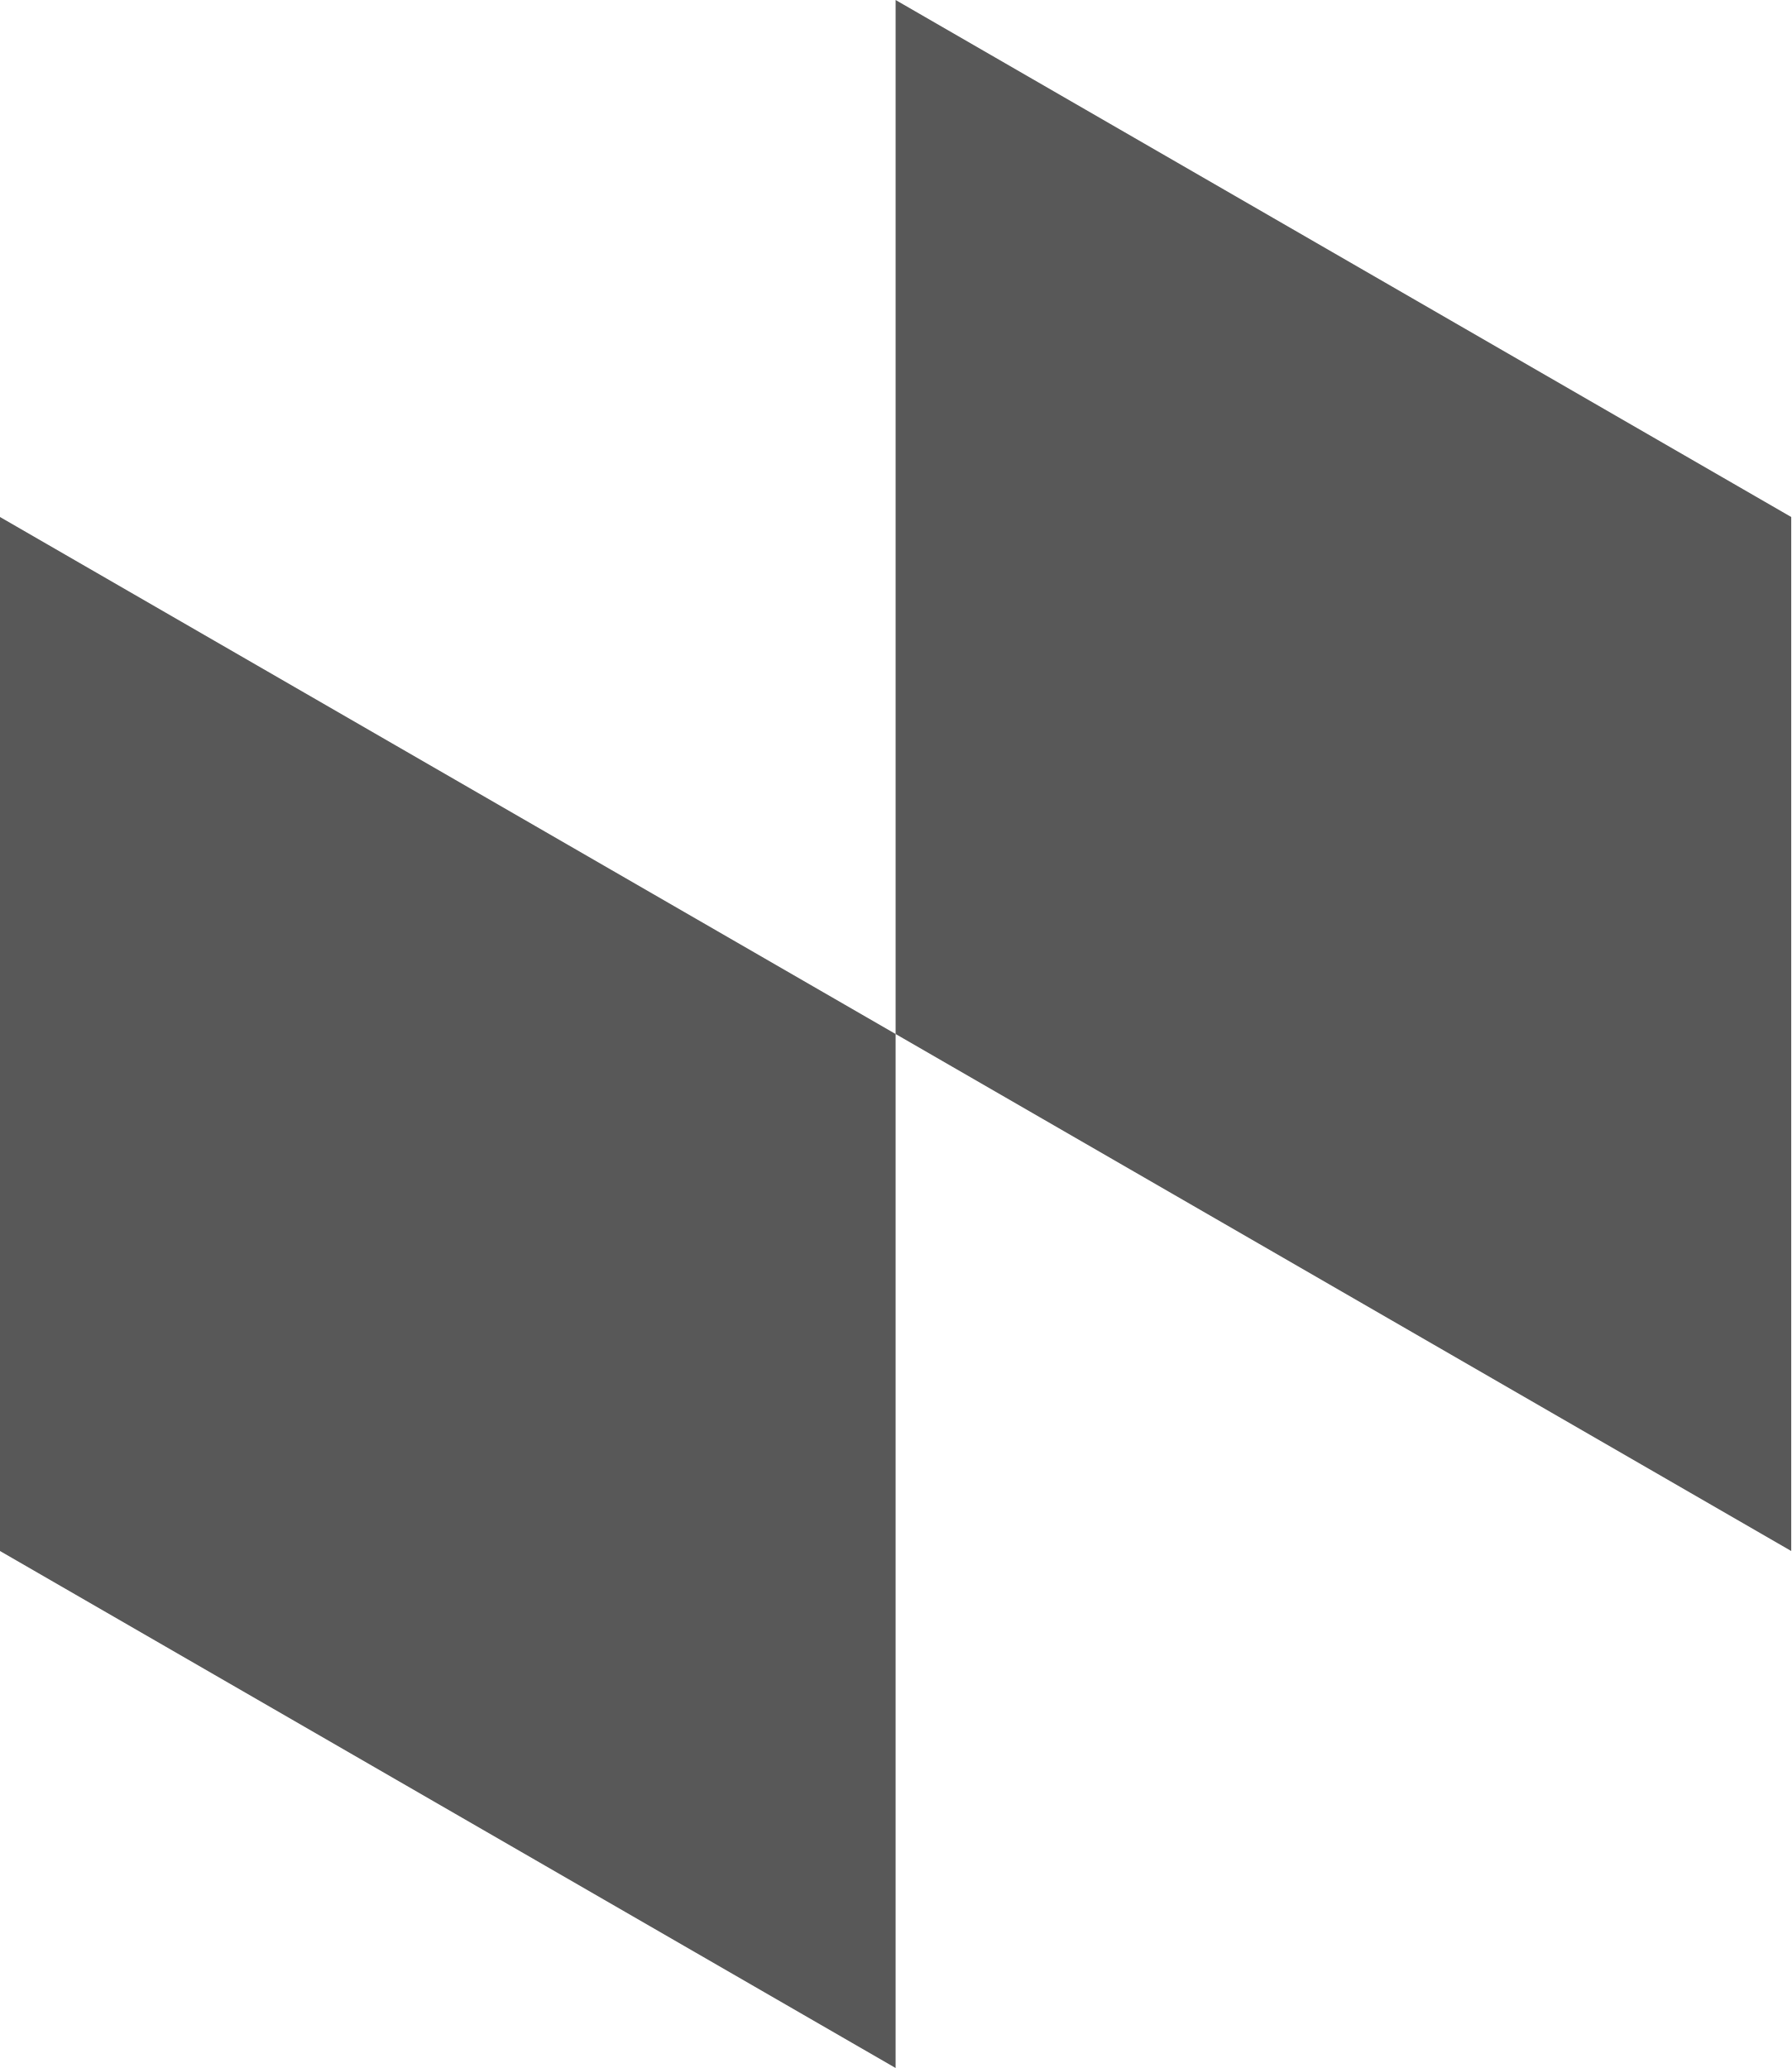
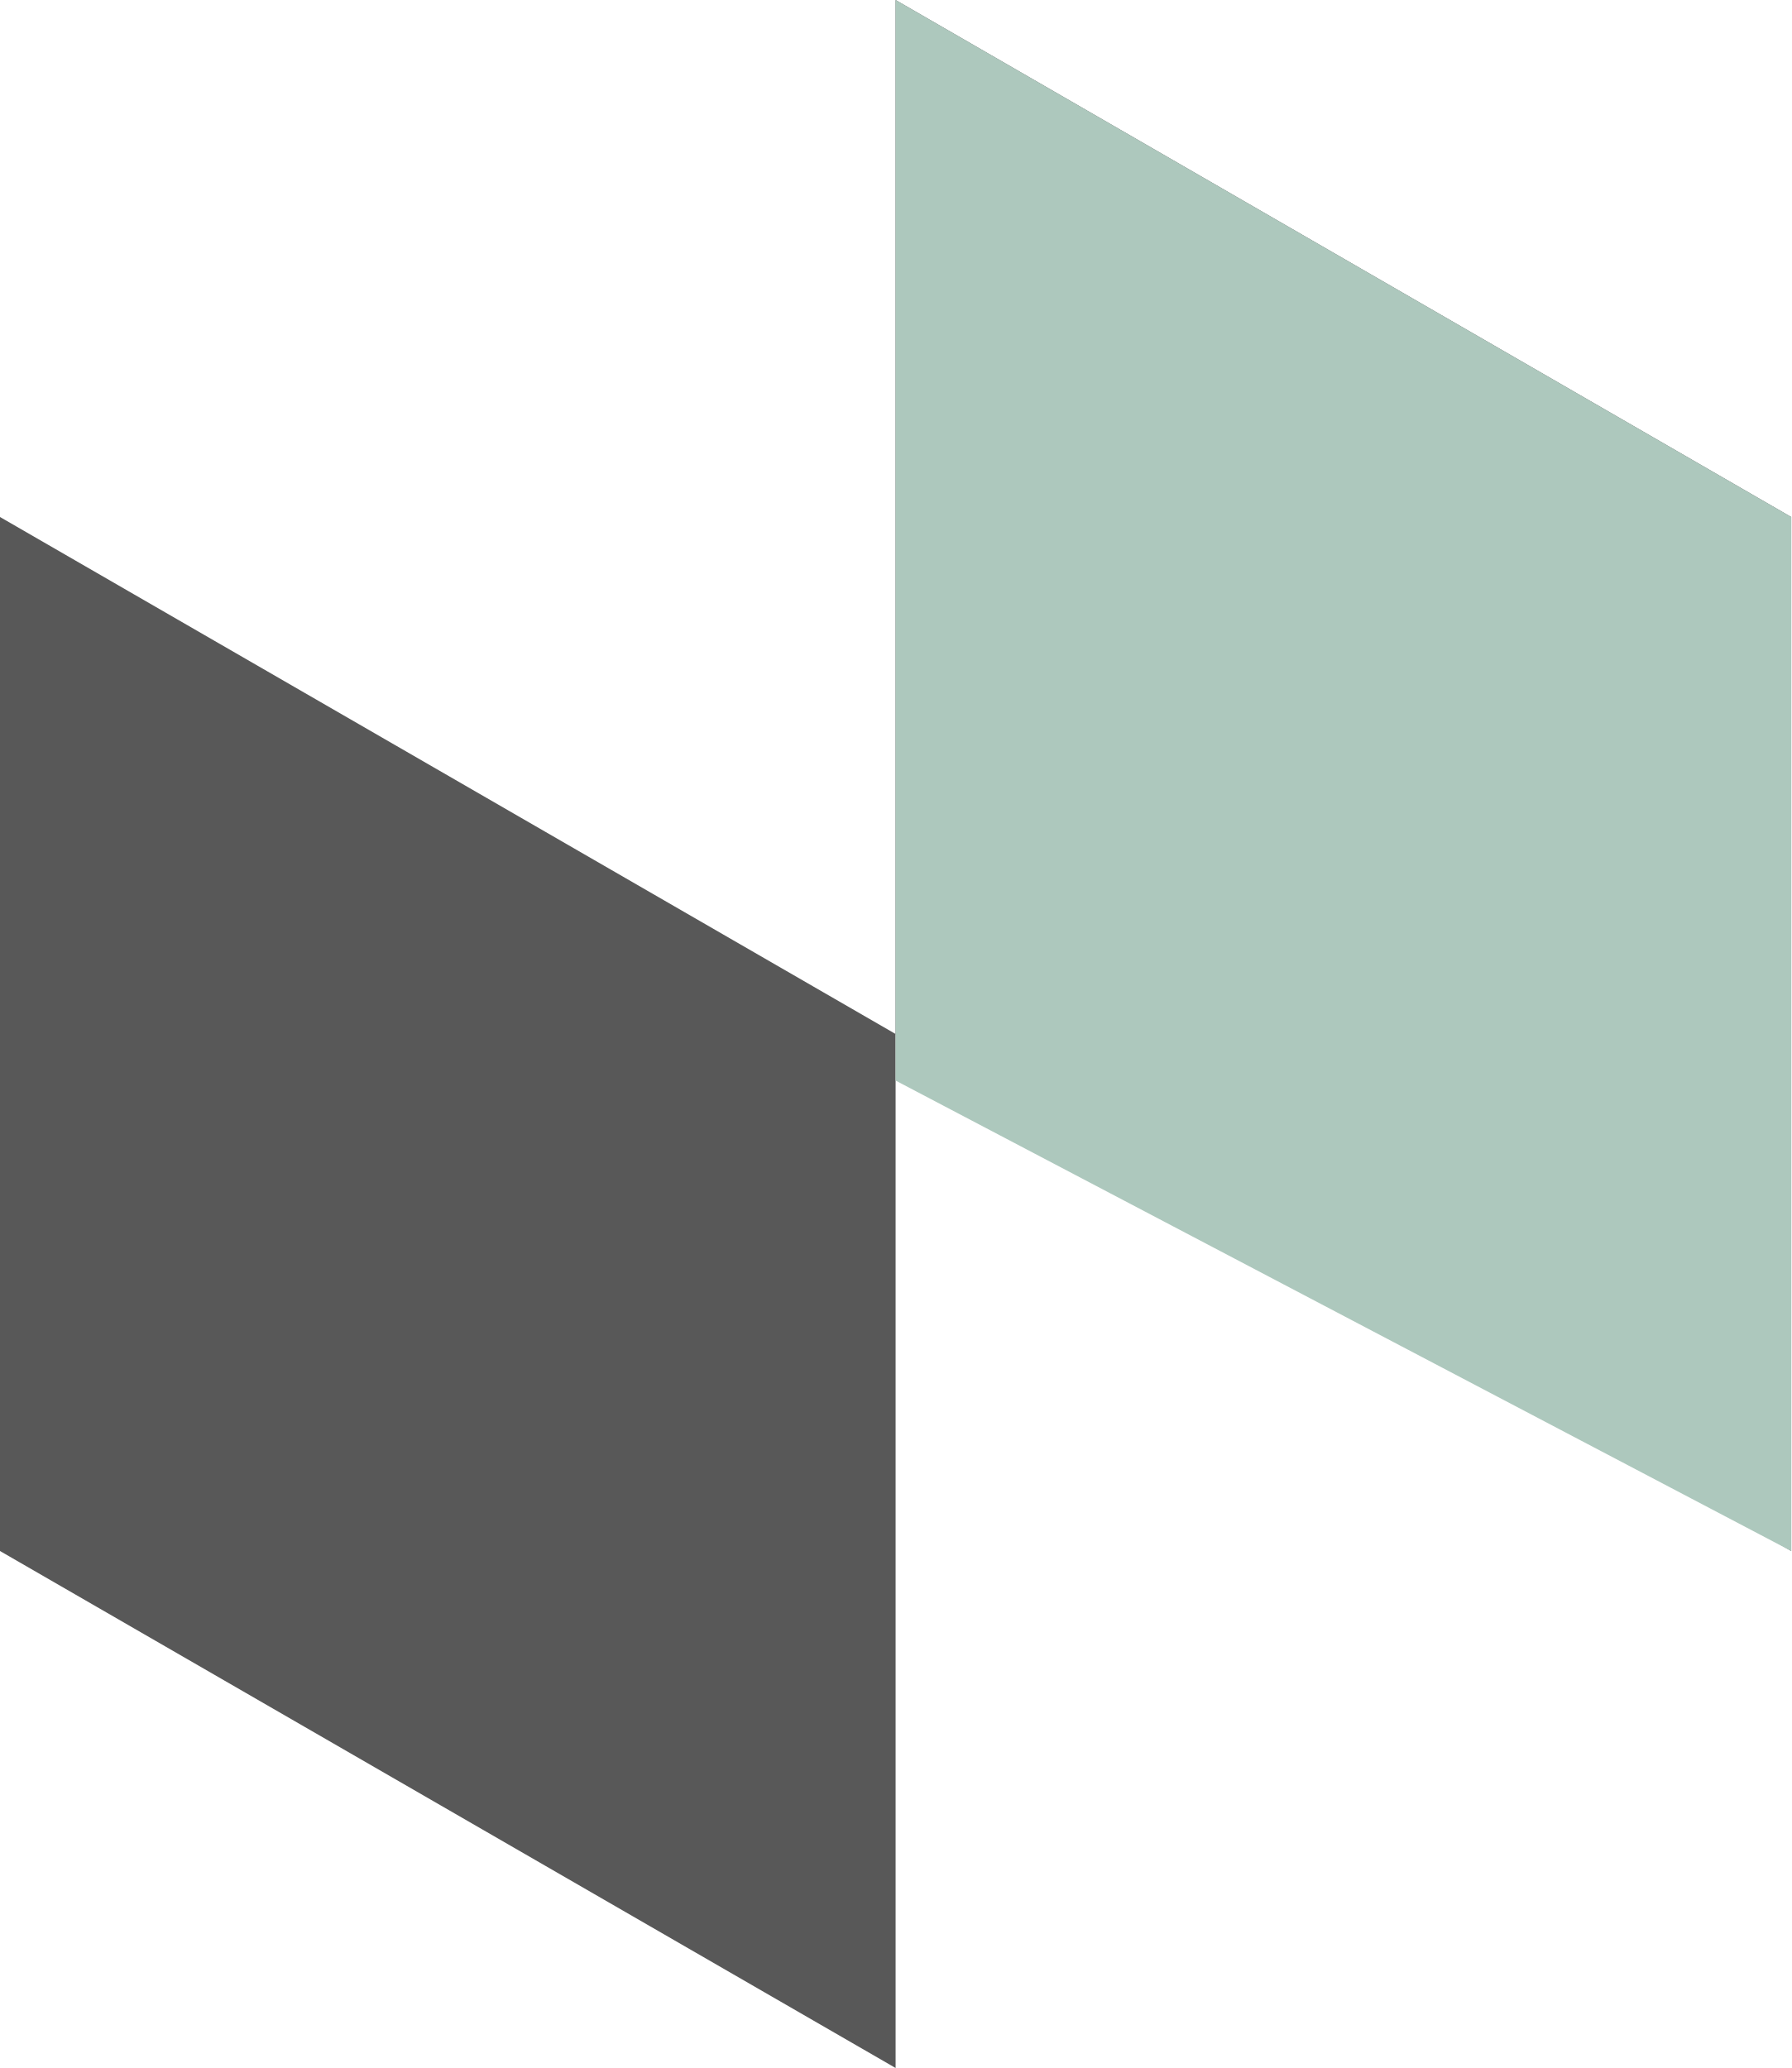
<svg xmlns="http://www.w3.org/2000/svg" version="1.1" id="Layer_1" x="0px" y="0px" width="149.167px" height="172.243px" viewBox="0 0 149.167 172.243" enable-background="new 0 0 149.167 172.243" xml:space="preserve">
  <polygon fill="#585858" points="74.583,172.243 0,129.183 0,43.061 149.167,129.183 149.167,43.061 74.583,0" />
+   <polygon fill="#ADC8BD" points="149.167,129.183 149.167,43.061 74.583,0 74.583,90" />
</svg>
